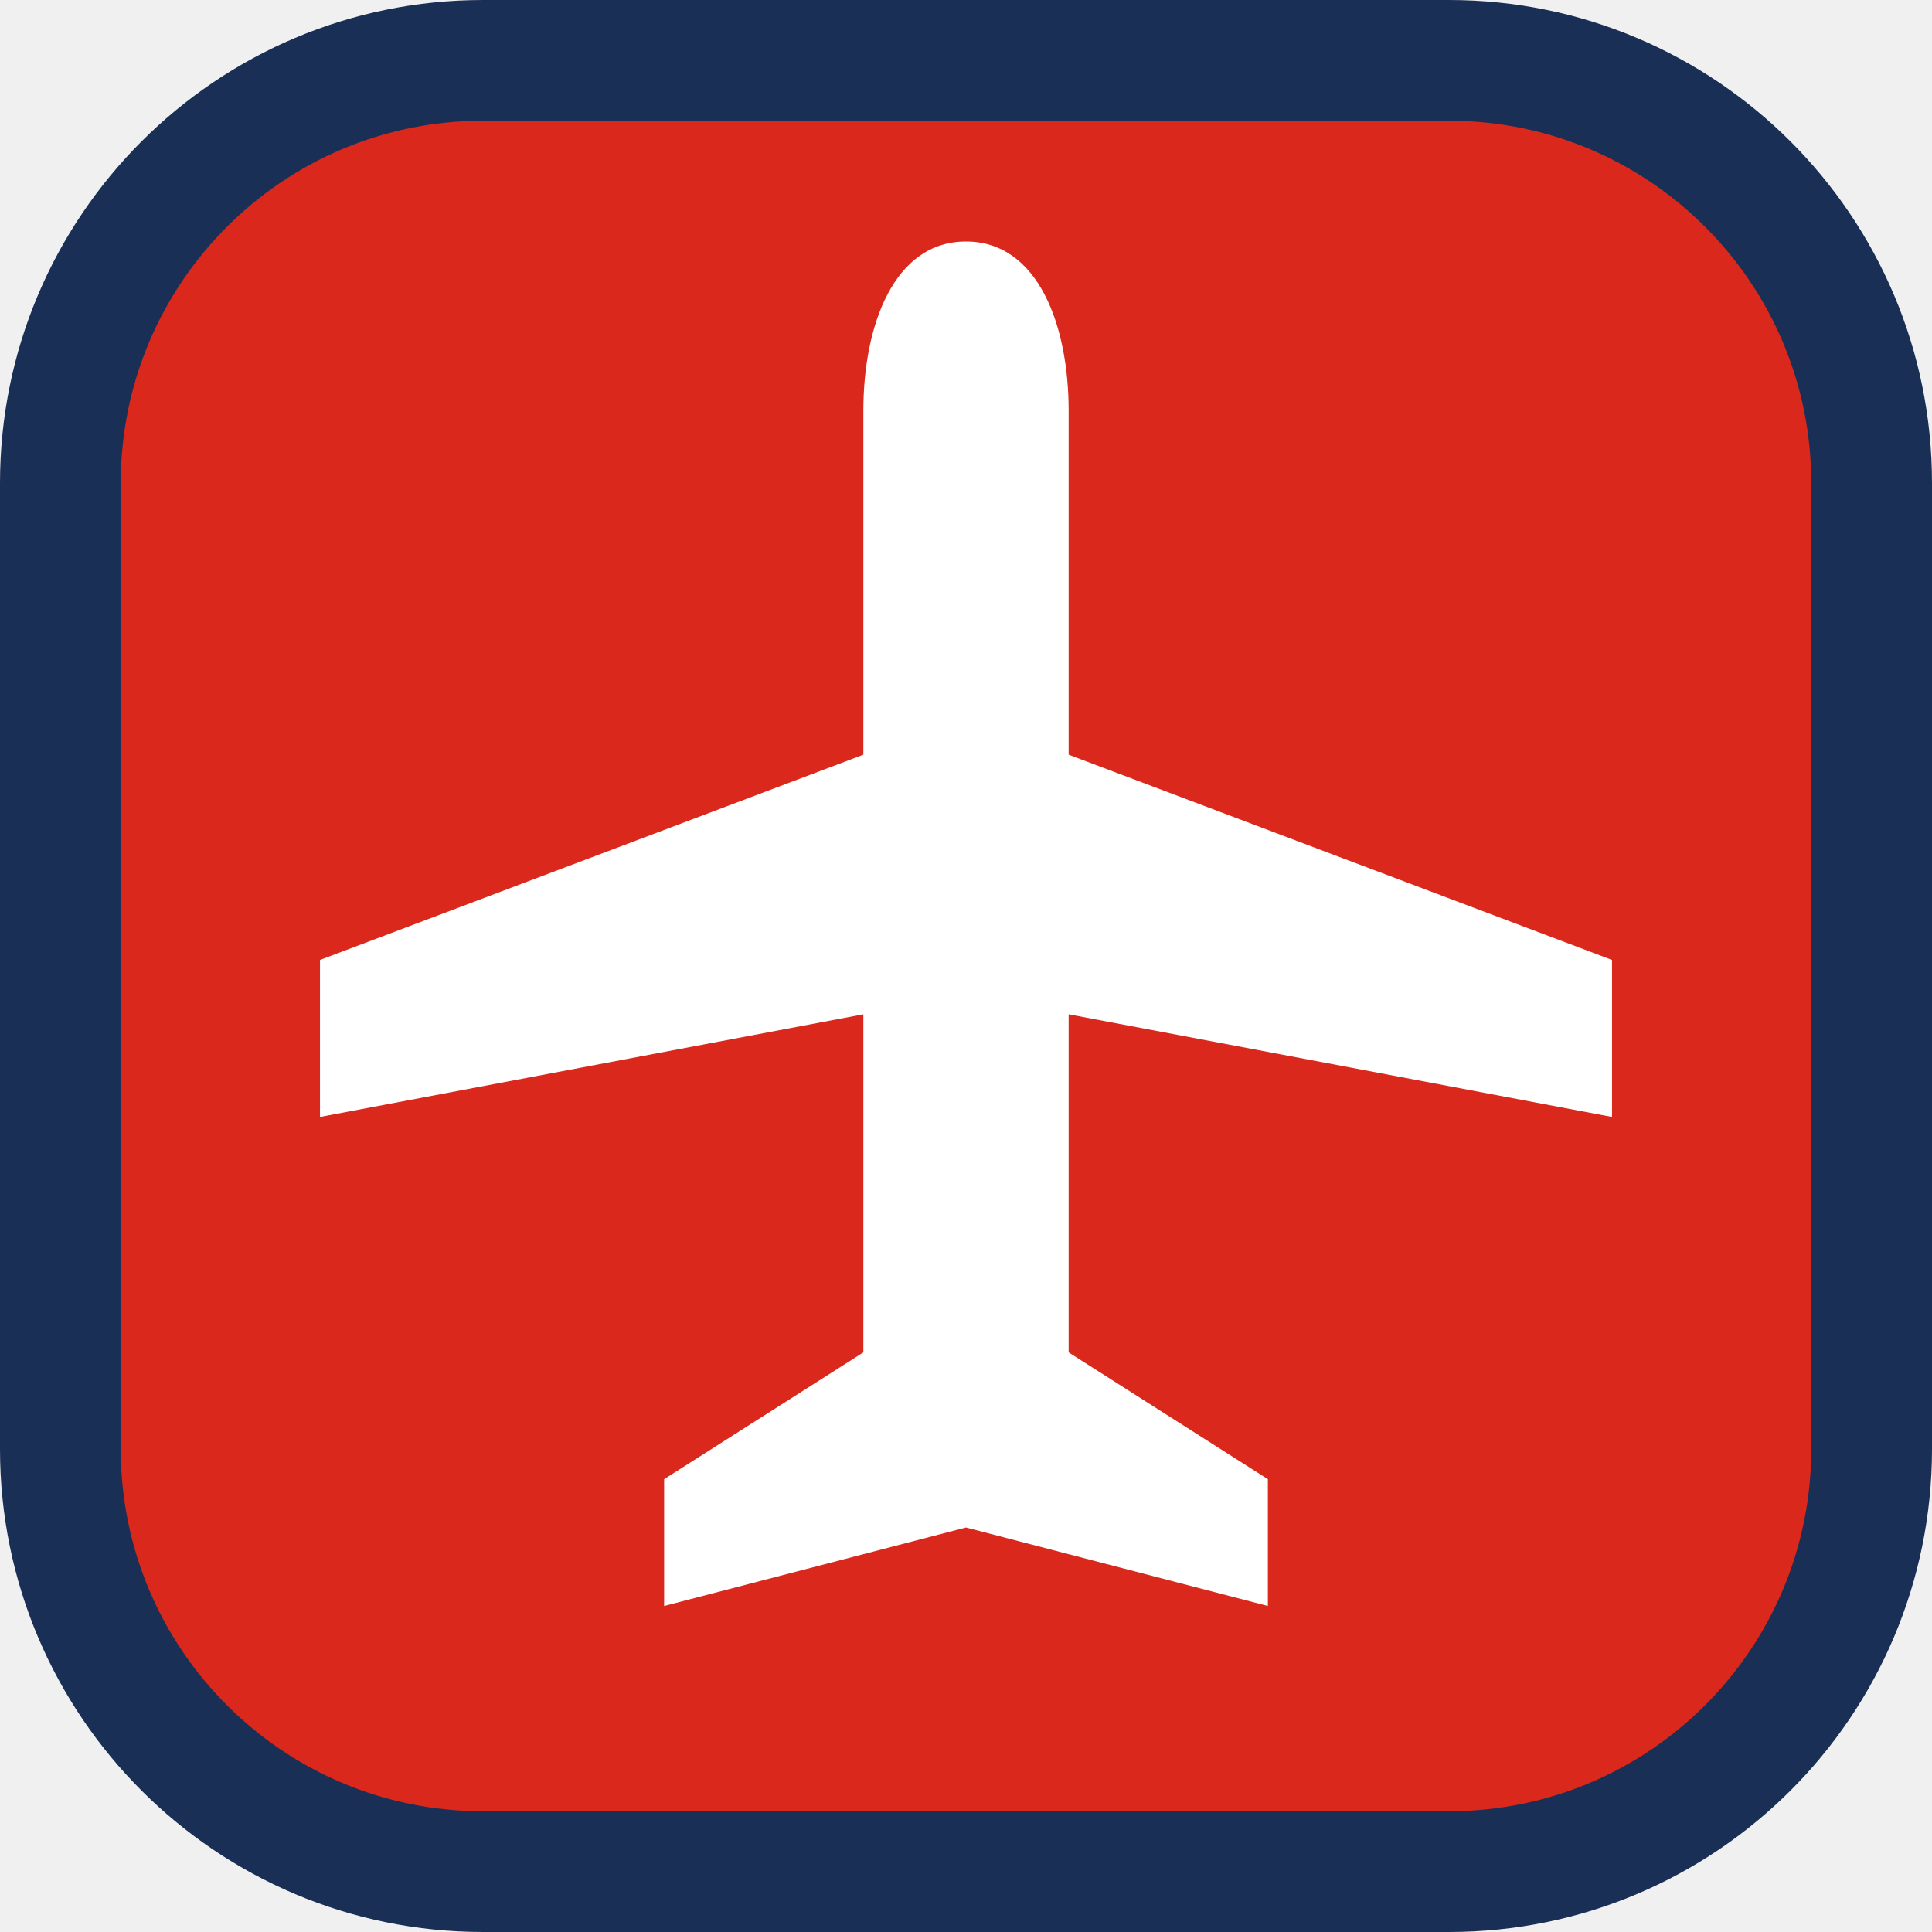
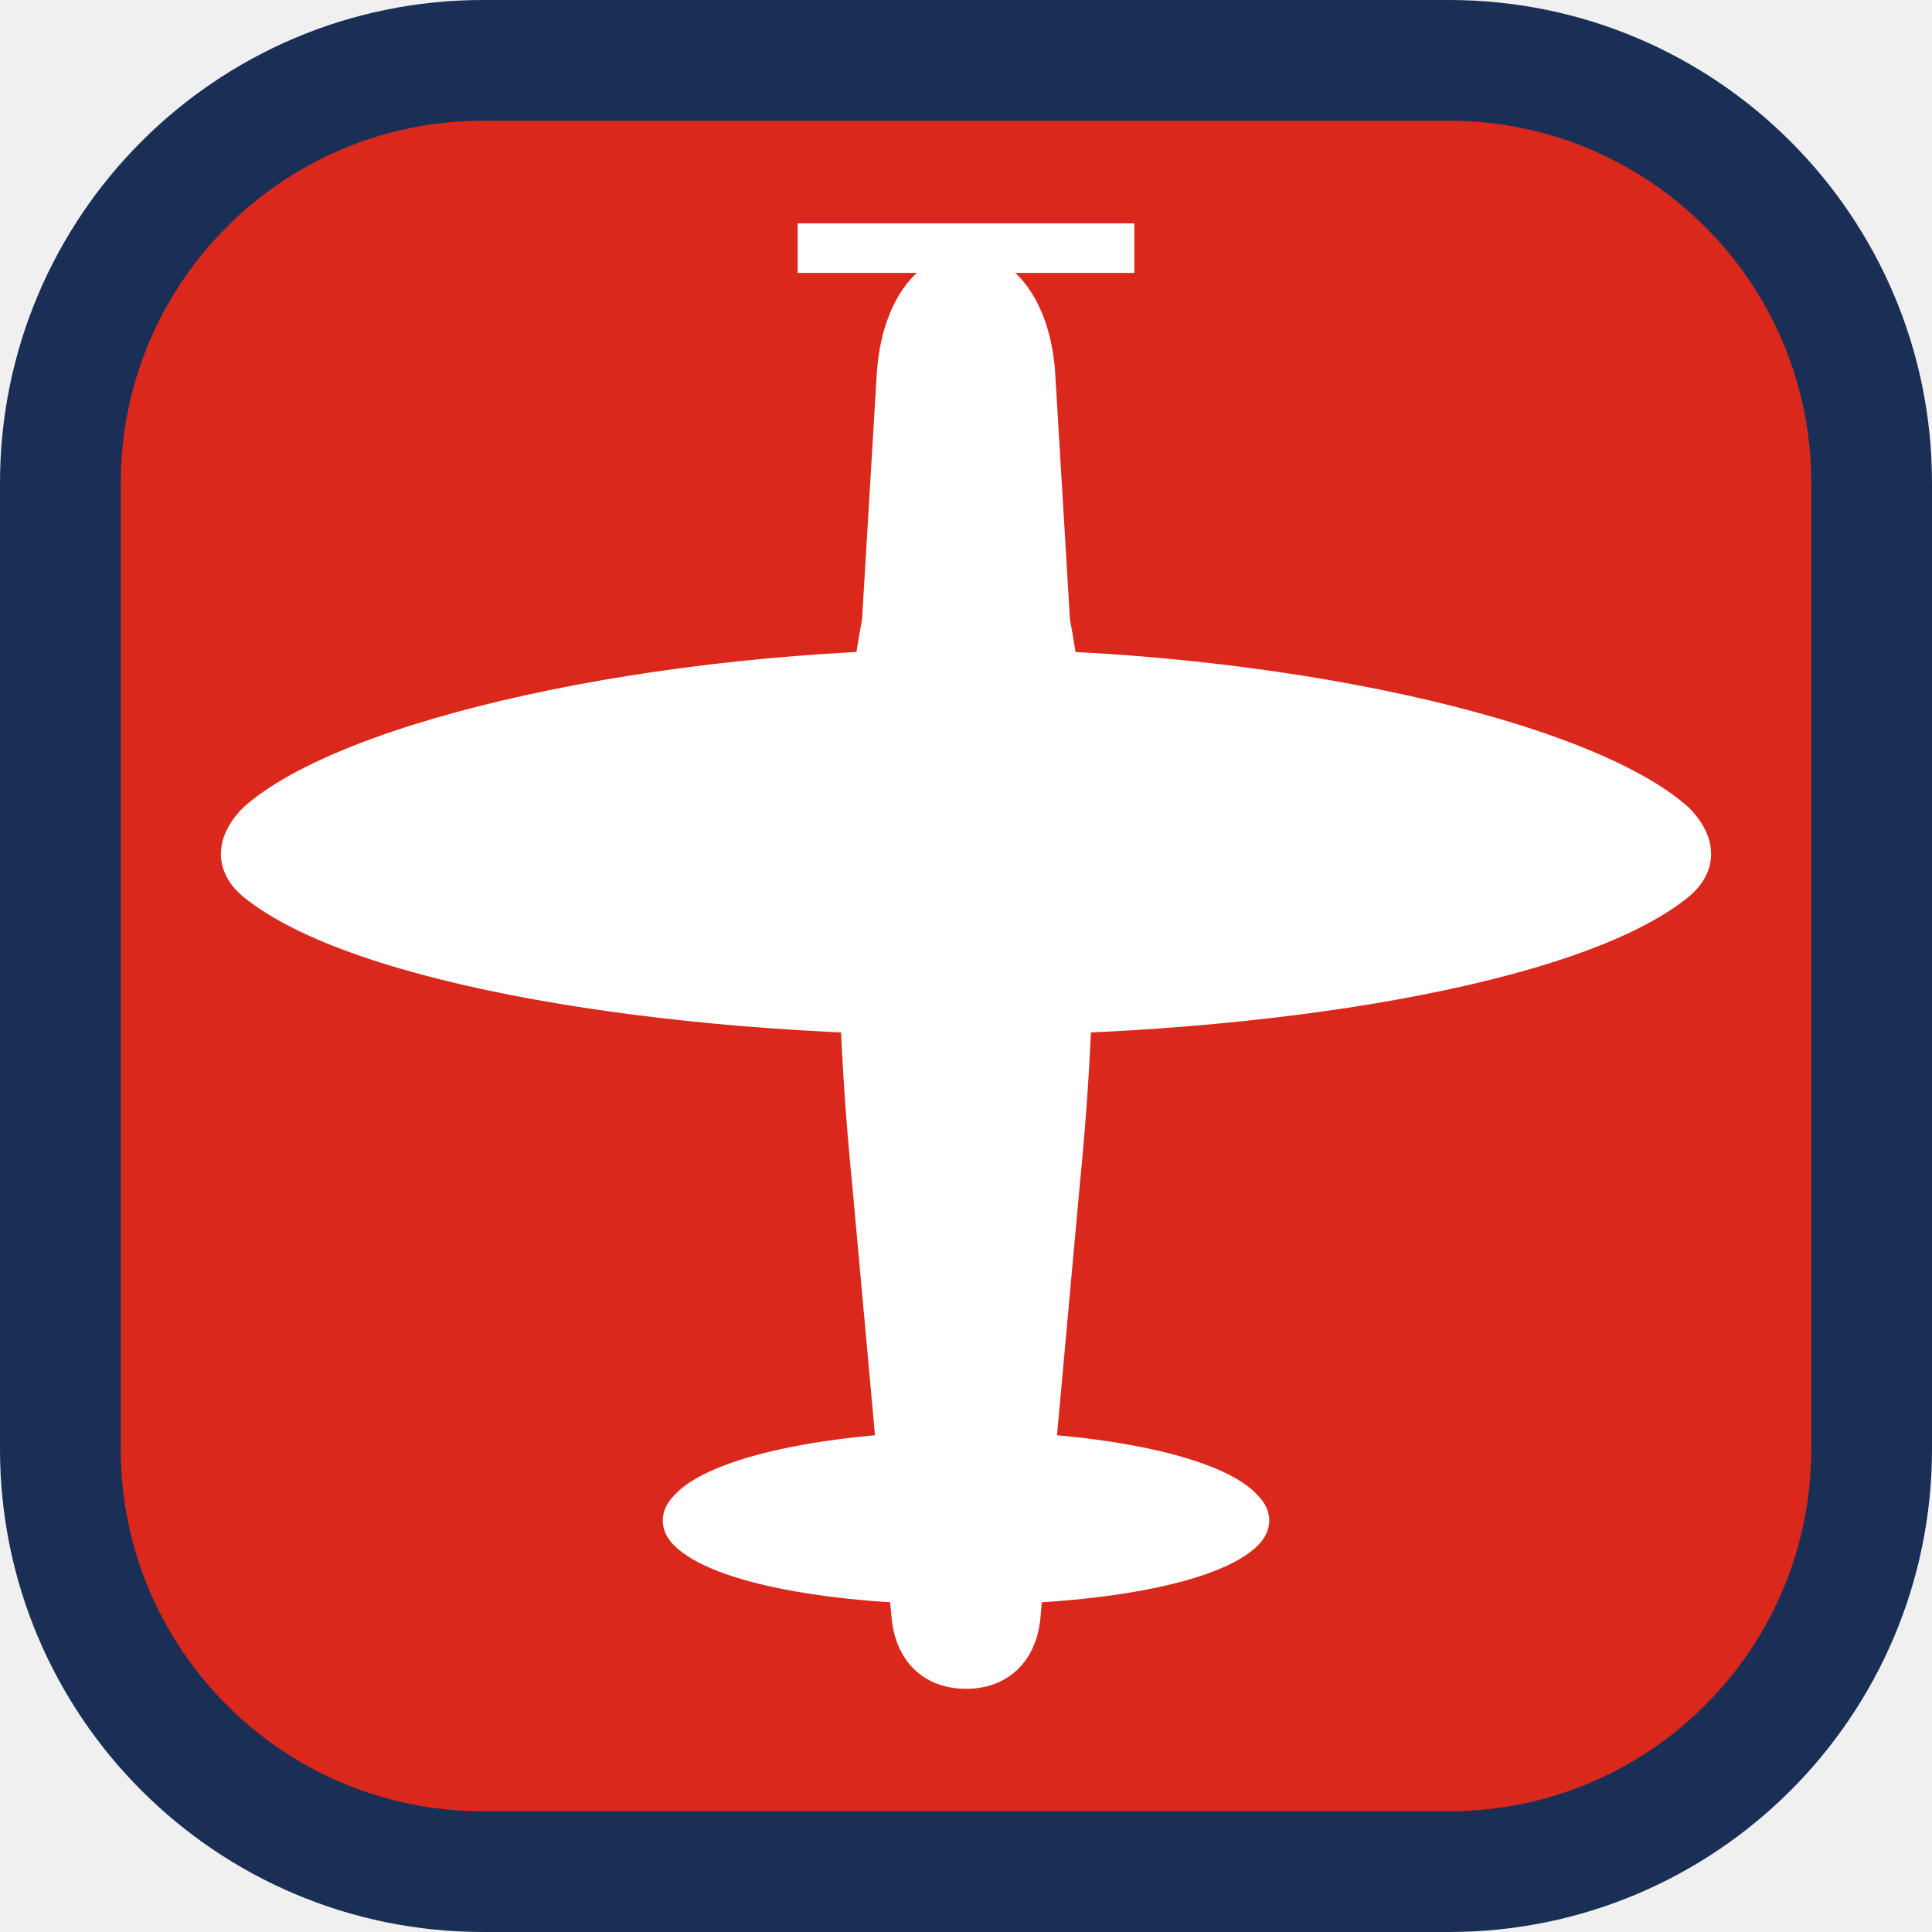
<svg xmlns="http://www.w3.org/2000/svg" viewBox="0 0 32 32">
  <rect x="1" y="1" width="30" height="30" rx="7" fill="#da291c" stroke="#1a2f55" stroke-width="2" />
-   <path fill="#ffffff" d="M16 4c1.2 0 1.7 1.4 1.7 2.8V12.5l9 3.4v2.6l-9-1.7v5.6l3.3 2.1v2.1l-5-1.3-5 1.3v-2.1l3.3-2.1v-5.6l-9 1.7v-2.6l9-3.4V6.8C14.3 5.4 14.8 4 16 4z" />
+   <path fill="#ffffff" transform="translate(16 16) scale(0.82) translate(-16 -16)" d="M16 1.6c1 0 1.7 1 1.8 2.4l.3 5c.6 3.2.6 7.4.2 11.4l-.8 8.8c-.1.9-.7 1.4-1.5 1.4s-1.4-.5-1.5-1.4l-.8-8.8c-.4-4-.4-8.2.2-11.4l.3-5c.1-1.4.8-2.4 1.8-2.4z M16 9.6c6.2 0 12.6 1.4 14.6 3.2.6.6.6 1.3 0 1.8-2.2 1.8-8.6 2.8-14.6 2.8S3.6 16.4 1.4 14.6c-.6-.5-.6-1.2 0-1.8C3.4 11 9.8 9.6 16 9.6z M16 25.4c2.7 0 5.2.5 5.9 1.3.3.3.3.7 0 1-.8.8-3.3 1.2-5.9 1.2s-5.1-.4-5.9-1.2c-.3-.3-.3-.7 0-1 .7-.8 3.2-1.3 5.9-1.3z M12.6 1h6.8v1h-6.8z" />
</svg>
